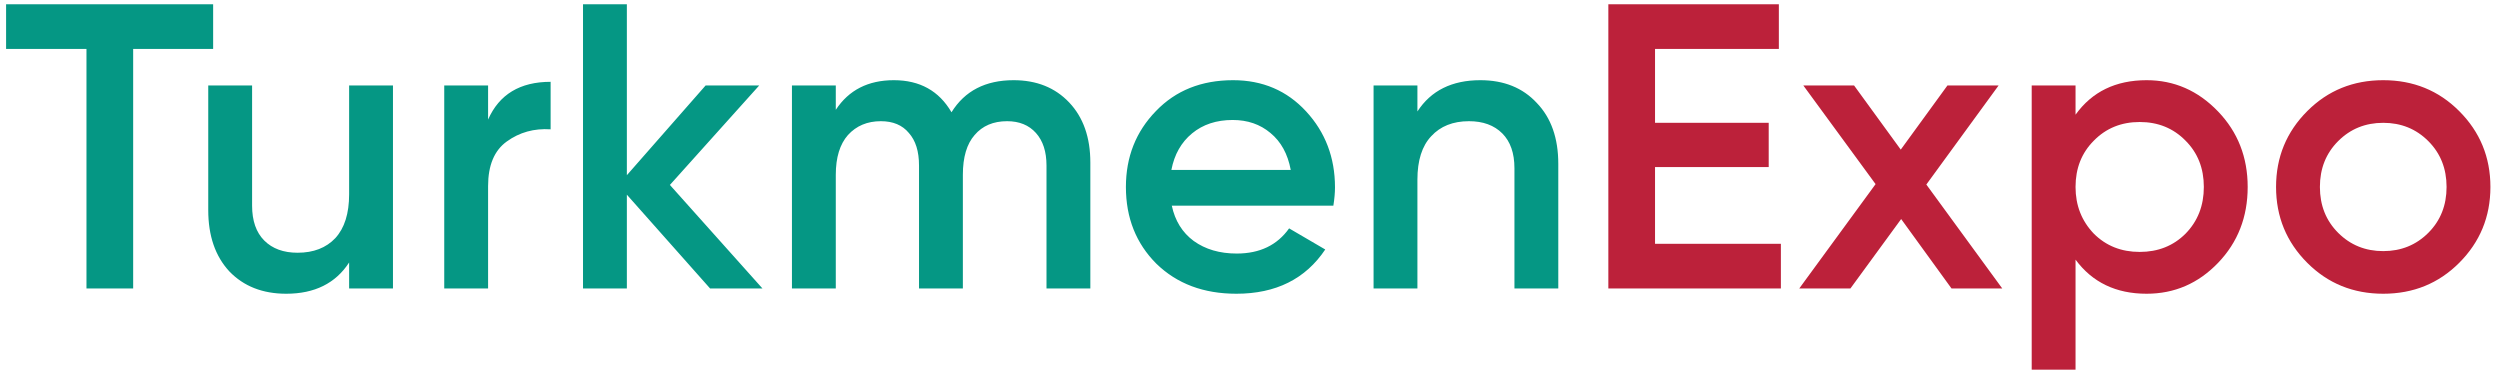
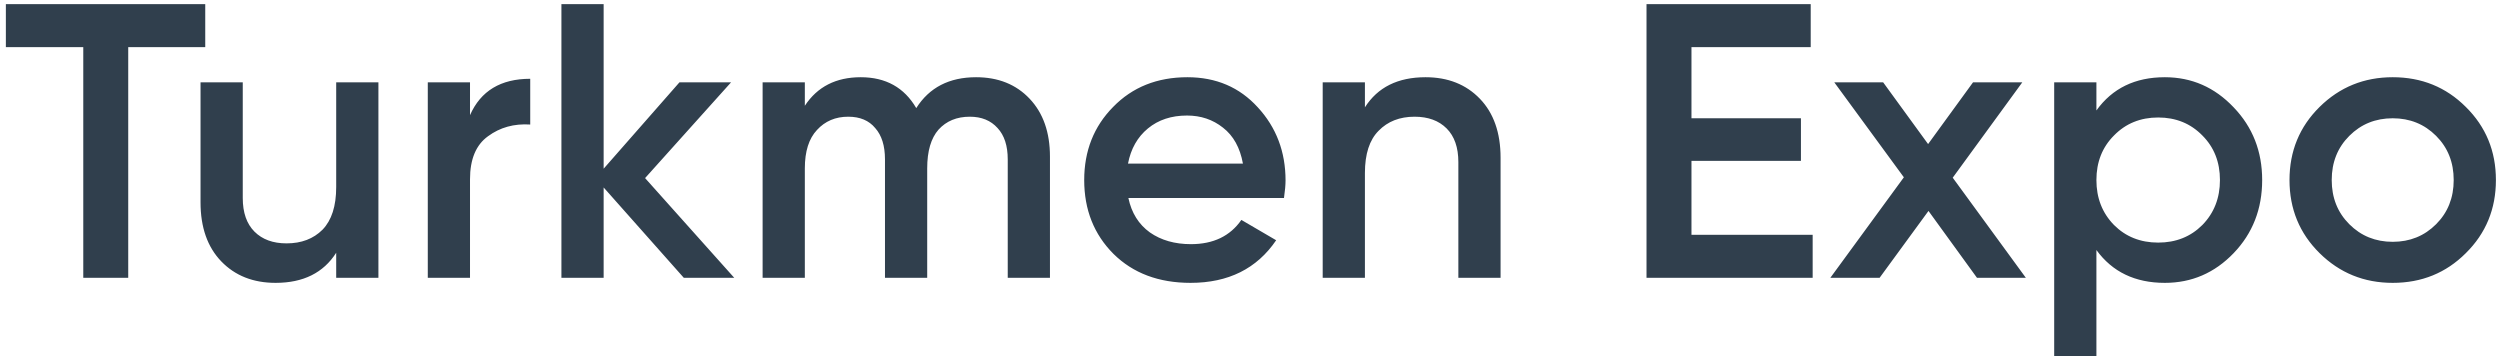
- <svg xmlns="http://www.w3.org/2000/svg" width="234" height="35" viewBox="0 0 234 35" fill="none">
-   <path d="M0.57 0.4H19.95V4.58H12.464V27H8.094V4.58H0.57V0.4ZM32.678 18.184V8H36.782V27H32.678V24.568C31.412 26.519 29.448 27.494 26.788 27.494C24.584 27.494 22.811 26.797 21.468 25.404C20.151 23.985 19.492 22.073 19.492 19.666V8H23.596V19.248C23.596 20.667 23.977 21.756 24.736 22.516C25.497 23.276 26.535 23.656 27.852 23.656C29.347 23.656 30.525 23.2 31.387 22.288C32.248 21.351 32.678 19.983 32.678 18.184ZM45.685 8V11.192C46.724 8.836 48.675 7.658 51.538 7.658V12.104C49.992 12.003 48.624 12.383 47.434 13.244C46.268 14.08 45.685 15.473 45.685 17.424V27H41.581V8H45.685ZM62.702 17.31L71.366 27H66.464L58.674 18.222V27H54.57V0.4H58.674V16.398L66.046 8H71.062L62.702 17.31ZM94.874 7.506C97.028 7.506 98.763 8.203 100.08 9.596C101.398 10.989 102.056 12.864 102.056 15.22V27H97.952V15.486C97.952 14.194 97.623 13.181 96.964 12.446C96.306 11.711 95.406 11.344 94.266 11.344C92.974 11.344 91.961 11.775 91.226 12.636C90.492 13.472 90.124 14.713 90.124 16.36V27H86.02V15.486C86.02 14.169 85.704 13.155 85.07 12.446C84.462 11.711 83.588 11.344 82.448 11.344C81.182 11.344 80.156 11.775 79.37 12.636C78.61 13.497 78.23 14.739 78.23 16.36V27H74.126V8H78.23V10.28C79.446 8.431 81.258 7.506 83.664 7.506C86.096 7.506 87.895 8.507 89.06 10.508C90.302 8.507 92.24 7.506 94.874 7.506ZM124.803 19.248H109.679C109.983 20.667 110.667 21.769 111.731 22.554C112.82 23.339 114.163 23.732 115.759 23.732C117.912 23.732 119.546 22.947 120.661 21.376L124.043 23.352C122.193 26.113 119.419 27.494 115.721 27.494C112.655 27.494 110.16 26.557 108.235 24.682C106.335 22.782 105.385 20.388 105.385 17.5C105.385 14.688 106.322 12.319 108.197 10.394C110.046 8.469 112.453 7.506 115.417 7.506C118.178 7.506 120.458 8.481 122.257 10.432C124.055 12.383 124.955 14.751 124.955 17.538C124.955 18.045 124.904 18.615 124.803 19.248ZM109.641 15.904H120.813C120.534 14.409 119.901 13.257 118.913 12.446C117.95 11.635 116.772 11.23 115.379 11.23C113.859 11.23 112.592 11.648 111.579 12.484C110.565 13.32 109.919 14.46 109.641 15.904ZM138.56 7.506C140.764 7.506 142.525 8.215 143.842 9.634C145.185 11.027 145.856 12.927 145.856 15.334V27H141.752V15.752C141.752 14.333 141.372 13.244 140.612 12.484C139.852 11.724 138.813 11.344 137.496 11.344C136.001 11.344 134.823 11.813 133.962 12.75C133.101 13.662 132.67 15.017 132.67 16.816V27H128.566V8H132.67V10.432C133.937 8.481 135.9 7.506 138.56 7.506Z" fill="#059784" />
-   <path d="M154.911 15.638V22.82H166.691V27H150.541V0.4H166.501V4.58H154.911V11.496H165.551V15.638H154.911ZM180.305 17.272L187.411 27H182.661L177.949 20.502L173.199 27H168.411L175.555 17.234L168.791 8H173.541L177.911 14.004L182.281 8H187.069L180.305 17.272ZM200.921 7.506C203.505 7.506 205.735 8.481 207.609 10.432C209.459 12.357 210.383 14.713 210.383 17.5C210.383 20.312 209.459 22.681 207.609 24.606C205.76 26.531 203.531 27.494 200.921 27.494C198.059 27.494 195.842 26.43 194.271 24.302V34.6H190.167V8H194.271V10.736C195.817 8.583 198.033 7.506 200.921 7.506ZM195.981 21.87C197.121 23.01 198.553 23.58 200.275 23.58C201.998 23.58 203.429 23.01 204.569 21.87C205.709 20.705 206.279 19.248 206.279 17.5C206.279 15.752 205.709 14.308 204.569 13.168C203.429 12.003 201.998 11.42 200.275 11.42C198.553 11.42 197.121 12.003 195.981 13.168C194.841 14.308 194.271 15.752 194.271 17.5C194.271 19.223 194.841 20.679 195.981 21.87ZM230.177 24.606C228.252 26.531 225.883 27.494 223.071 27.494C220.259 27.494 217.89 26.531 215.965 24.606C214.014 22.655 213.039 20.287 213.039 17.5C213.039 14.713 214.014 12.345 215.965 10.394C217.89 8.469 220.259 7.506 223.071 7.506C225.883 7.506 228.252 8.469 230.177 10.394C232.128 12.345 233.103 14.713 233.103 17.5C233.103 20.287 232.128 22.655 230.177 24.606ZM217.143 17.5C217.143 19.223 217.713 20.654 218.853 21.794C219.993 22.934 221.399 23.504 223.071 23.504C224.743 23.504 226.149 22.934 227.289 21.794C228.429 20.654 228.999 19.223 228.999 17.5C228.999 15.777 228.429 14.346 227.289 13.206C226.149 12.066 224.743 11.496 223.071 11.496C221.399 11.496 219.993 12.066 218.853 13.206C217.713 14.346 217.143 15.777 217.143 17.5Z" fill="#BC213A" />
+ <svg xmlns="http://www.w3.org/2000/svg" width="243" height="35" viewBox="0 0 243 35" fill="none">
+   <path d="M19.95 0.4V4.58H12.464V27H8.094V4.58H0.57V0.4H19.95ZM32.678 8H36.782V27H32.678V24.568C31.437 26.519 29.474 27.494 26.788 27.494C24.61 27.494 22.849 26.797 21.506 25.404C20.164 24.011 19.492 22.098 19.492 19.666V8H23.596V19.248C23.596 20.667 23.977 21.756 24.736 22.516C25.497 23.276 26.535 23.656 27.852 23.656C29.297 23.656 30.462 23.213 31.349 22.326C32.235 21.414 32.678 20.033 32.678 18.184V8ZM45.685 11.192C46.724 8.836 48.675 7.658 51.538 7.658V12.104C49.967 12.003 48.599 12.383 47.434 13.244C46.268 14.08 45.685 15.473 45.685 17.424V27H41.581V8H45.685V11.192ZM71.366 27H66.464L58.674 18.222V27H54.57V0.4H58.674V16.398L66.046 8H71.062L62.702 17.31L71.366 27ZM94.874 7.506C97.028 7.506 98.763 8.203 100.08 9.596C101.398 10.989 102.056 12.864 102.056 15.22V27H97.952V15.486C97.952 14.169 97.623 13.155 96.964 12.446C96.306 11.711 95.406 11.344 94.266 11.344C93 11.344 91.986 11.762 91.226 12.598C90.492 13.434 90.124 14.688 90.124 16.36V27H86.02V15.486C86.02 14.169 85.704 13.155 85.07 12.446C84.462 11.711 83.588 11.344 82.448 11.344C81.207 11.344 80.194 11.775 79.408 12.636C78.623 13.472 78.23 14.713 78.23 16.36V27H74.126V8H78.23V10.28C79.446 8.431 81.258 7.506 83.664 7.506C86.096 7.506 87.895 8.507 89.06 10.508C90.327 8.507 92.265 7.506 94.874 7.506ZM109.679 19.248C109.983 20.692 110.679 21.807 111.769 22.592C112.858 23.352 114.188 23.732 115.759 23.732C117.937 23.732 119.571 22.947 120.661 21.376L124.043 23.352C122.168 26.113 119.394 27.494 115.721 27.494C112.63 27.494 110.135 26.557 108.235 24.682C106.335 22.782 105.385 20.388 105.385 17.5C105.385 14.663 106.322 12.294 108.197 10.394C110.071 8.469 112.478 7.506 115.417 7.506C118.203 7.506 120.483 8.481 122.257 10.432C124.055 12.383 124.955 14.751 124.955 17.538C124.955 17.969 124.904 18.539 124.803 19.248H109.679ZM109.641 15.904H120.813C120.534 14.359 119.888 13.193 118.875 12.408C117.887 11.623 116.721 11.23 115.379 11.23C113.859 11.23 112.592 11.648 111.579 12.484C110.565 13.32 109.919 14.46 109.641 15.904ZM138.56 7.506C140.739 7.506 142.499 8.203 143.842 9.596C145.185 10.989 145.856 12.902 145.856 15.334V27H141.752V15.752C141.752 14.333 141.372 13.244 140.612 12.484C139.852 11.724 138.813 11.344 137.496 11.344C136.052 11.344 134.887 11.8 134 12.712C133.113 13.599 132.67 14.967 132.67 16.816V27H128.566V8H132.67V10.432C133.911 8.481 135.875 7.506 138.56 7.506ZM164.411 22.82H176.191V27H160.041V0.4H176.001V4.58H164.411V11.496H175.051V15.638H164.411V22.82ZM196.911 27H192.161L187.449 20.502L182.699 27H177.911L185.055 17.234L178.291 8H183.041L187.411 14.004L191.781 8H196.569L189.805 17.272L196.911 27ZM210.421 7.506C213.031 7.506 215.26 8.481 217.109 10.432C218.959 12.357 219.883 14.713 219.883 17.5C219.883 20.312 218.959 22.681 217.109 24.606C215.26 26.531 213.031 27.494 210.421 27.494C207.533 27.494 205.317 26.43 203.771 24.302V34.6H199.667V8H203.771V10.736C205.317 8.583 207.533 7.506 210.421 7.506ZM205.481 21.87C206.621 23.01 208.053 23.58 209.775 23.58C211.498 23.58 212.929 23.01 214.069 21.87C215.209 20.705 215.779 19.248 215.779 17.5C215.779 15.752 215.209 14.308 214.069 13.168C212.929 12.003 211.498 11.42 209.775 11.42C208.053 11.42 206.621 12.003 205.481 13.168C204.341 14.308 203.771 15.752 203.771 17.5C203.771 19.248 204.341 20.705 205.481 21.87ZM232.571 27.494C229.784 27.494 227.416 26.531 225.465 24.606C223.514 22.681 222.539 20.312 222.539 17.5C222.539 14.688 223.514 12.319 225.465 10.394C227.416 8.469 229.784 7.506 232.571 7.506C235.383 7.506 237.752 8.469 239.677 10.394C241.628 12.319 242.603 14.688 242.603 17.5C242.603 20.312 241.628 22.681 239.677 24.606C237.752 26.531 235.383 27.494 232.571 27.494ZM228.353 21.794C229.493 22.934 230.899 23.504 232.571 23.504C234.243 23.504 235.649 22.934 236.789 21.794C237.929 20.654 238.499 19.223 238.499 17.5C238.499 15.777 237.929 14.346 236.789 13.206C235.649 12.066 234.243 11.496 232.571 11.496C230.899 11.496 229.493 12.066 228.353 13.206C227.213 14.346 226.643 15.777 226.643 17.5C226.643 19.223 227.213 20.654 228.353 21.794Z" fill="#303F4D" />
</svg>
